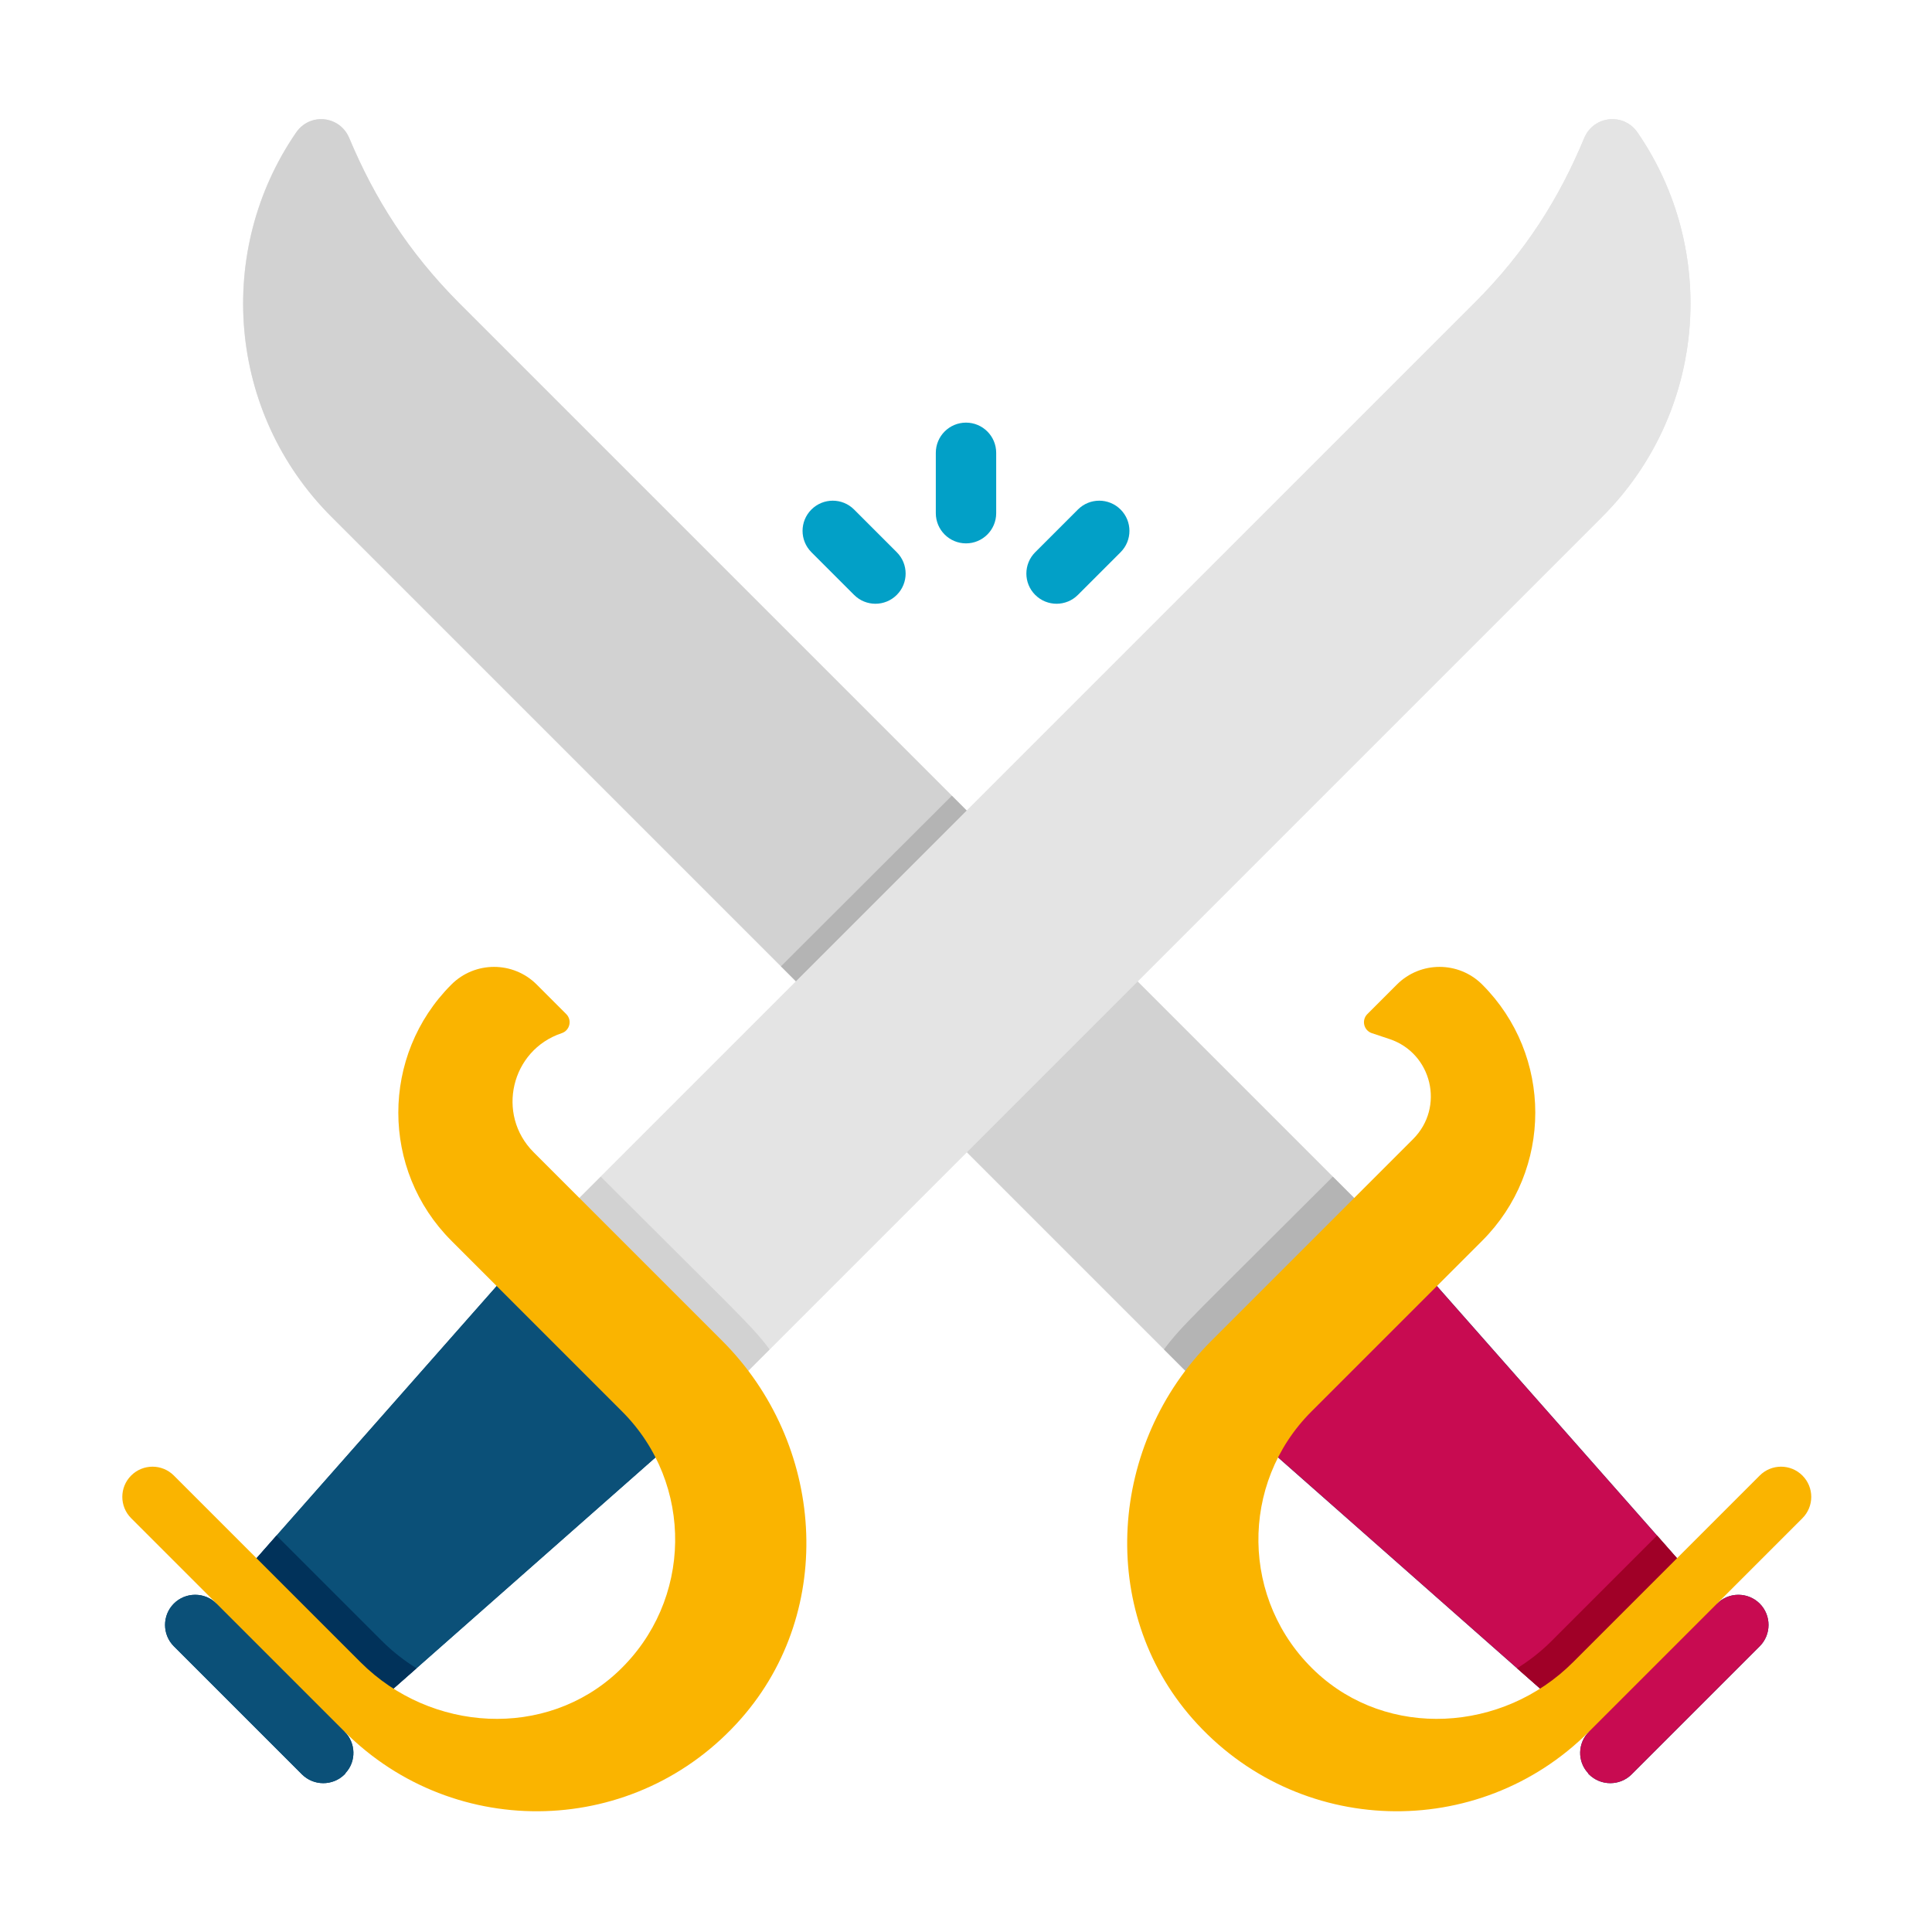
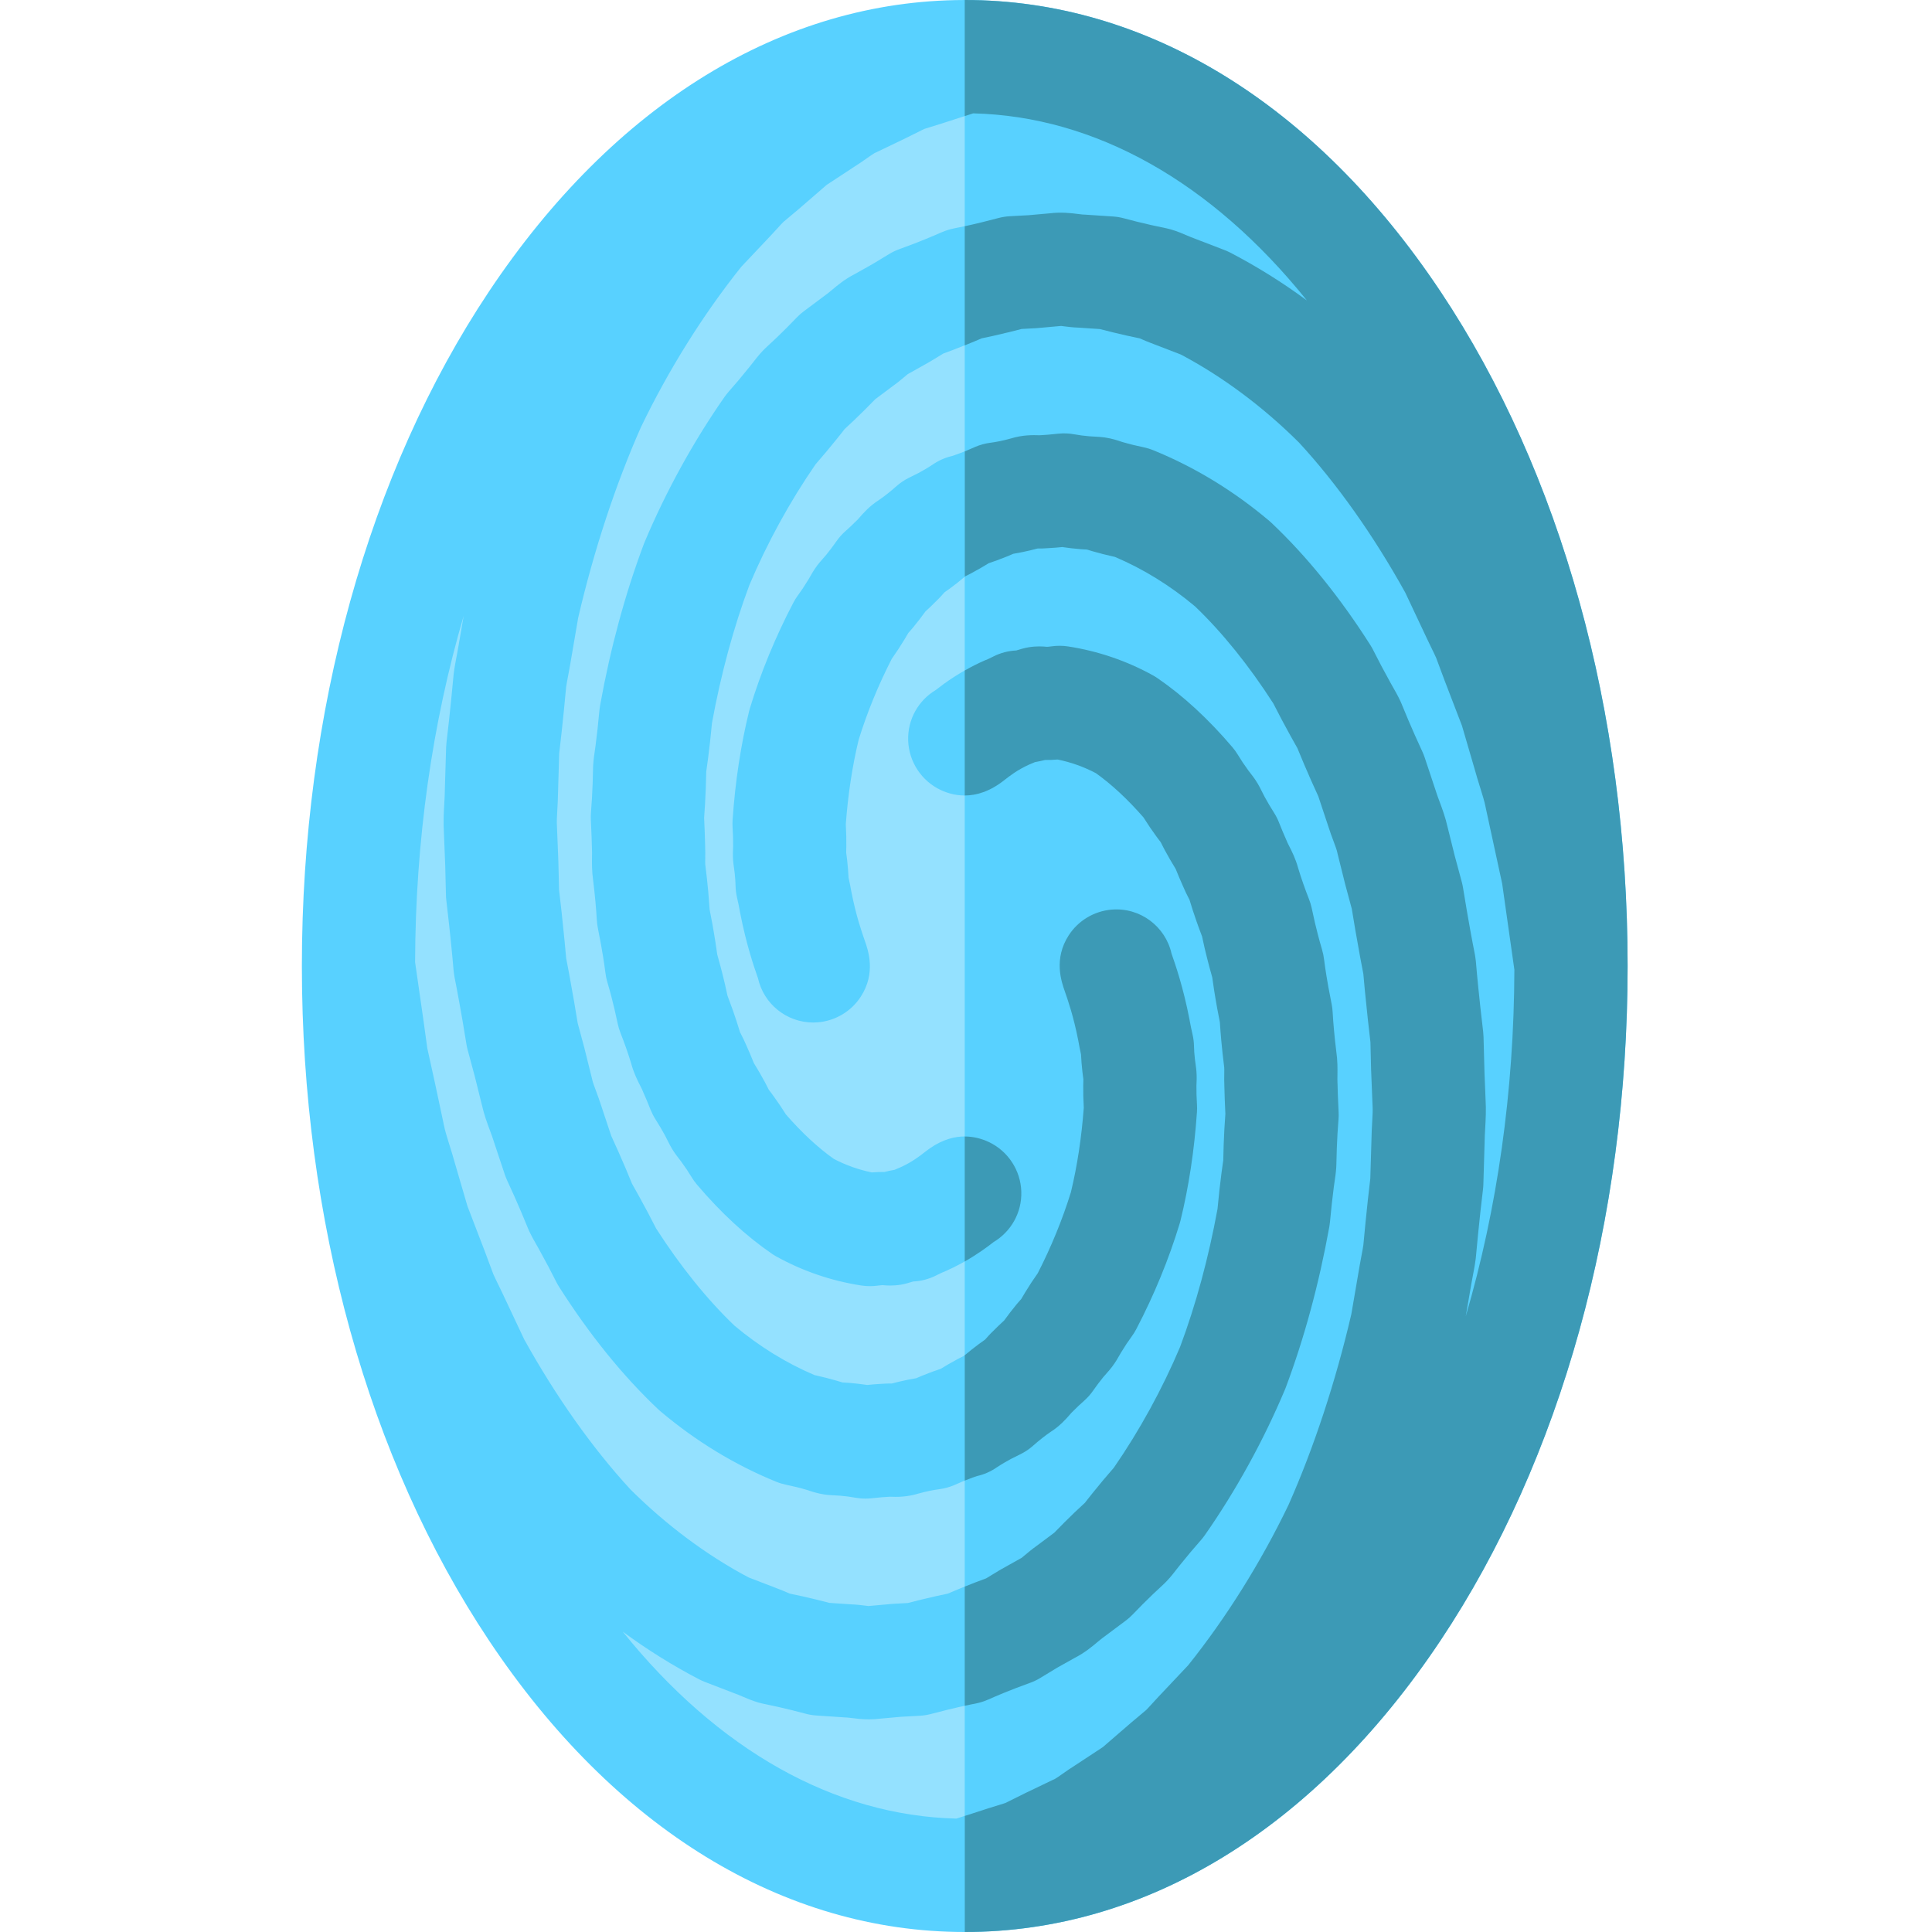
- <svg xmlns="http://www.w3.org/2000/svg" width="102.5" height="102.5" viewBox="0 0 64 64">
-   <g id="Icons">
-     <g>
-       <g>
-         <g>
-           <path d="m40.615 46.757 5.657-5.657-31.048-31.048-.001-.001c-1.71-1.71-2.819-3.481-3.649-5.476-.31-.746-1.309-.851-1.767-.185-2.681 3.895-2.291 9.268 1.174 12.733z" fill="#e4e4e4" />
-         </g>
-       </g>
-       <g>
-         <g>
-           <path d="m46.27 41.1-5.65 5.66-29.64-29.64c-3.46-3.46-3.85-8.83-1.17-12.73.46-.67 1.45-.56 1.76.19.84 1.99 1.95 3.76 3.65 5.47z" fill="#d2d2d2" />
-         </g>
-       </g>
-       <g>
-         <g>
-           <path d="m37.18 32.01-5.65 5.66-5.66-5.66 5.66-5.65z" fill="#b4b4b4" />
-         </g>
-       </g>
-       <g>
-         <g>
-           <path d="m46.937 41.85-.665-.75-2.121-2.121c-4.646 4.646-4.982 4.911-5.593 5.721l2.058 2.058.99.877c.276-.573.658-1.11 1.131-1.584z" fill="#b4b4b4" />
-         </g>
-       </g>
-       <g>
-         <g>
-           <path d="m46.937 41.85-.665-.75-5.657 5.657.99.877c1.809 1.596 11.031 9.73 11.031 9.73-.375.375-.389.983-.035 1.365.007.021.021.035.035.049.389.389 1.025.389 1.414 0l4.243-4.243c.389-.389.389-1.025 0-1.414s-1.025-.389-1.414 0c0 0-2.891-3.28-9.942-11.271z" fill="#0b5078" />
-         </g>
-       </g>
-       <g>
-         <g>
-           <path d="m52.601 58.729c.007.021.021.035.035.049.389.389 1.025.389 1.414 0l4.243-4.243c.389-.389.389-1.025 0-1.414s-1.025-.389-1.414 0l-10.607-12.021-5.657 5.657 12.021 10.607c-.375.375-.389.983-.035 1.365z" fill="#c80b51" />
-         </g>
-       </g>
-       <g>
-         <g>
-           <path d="m54.892 50.866-3.493 3.493c-.346.346-.735.651-1.146.905l1.633 1.435 4.327-4.327z" fill="#a00027" />
-         </g>
-       </g>
-       <g>
-         <g>
-           <path d="m45.444 34.225.586.195c1.41.47 1.833 2.26.782 3.312l-6.686 6.686c-3.39 3.39-3.791 8.907-.628 12.509 3.466 3.947 9.483 4.092 13.138.437l7.071-7.071c.391-.391.391-1.024 0-1.414-.391-.391-1.024-.391-1.414 0l-6.186 6.186c-2.323 2.323-6.139 2.559-8.531.306-2.475-2.331-2.519-6.227-.132-8.614l5.657-5.657c2.343-2.343 2.343-6.142 0-8.485-.781-.781-2.047-.781-2.828 0l-.977.977c-.202.201-.121.543.148.633z" fill="#fab400" />
-         </g>
-       </g>
-       <g>
-         <g>
-           <path d="m23.437 46.757-5.657-5.657 31.049-31.049.001-.001c1.71-1.71 2.819-3.481 3.649-5.476.31-.746 1.309-.851 1.767-.185 2.681 3.895 2.291 9.268-1.174 12.733z" fill="#e4e4e4" />
-         </g>
-       </g>
-       <g>
-         <g>
-           <path d="m52.478 4.575c.31-.746 1.309-.85 1.767-.185 2.68 3.895 2.288 9.271-1.174 12.733l-29.634 29.634-5.657-5.657 31.049-31.049c1.708-1.708 2.818-3.479 3.649-5.476z" fill="#e4e4e4" />
-         </g>
-       </g>
-       <g>
-         <g>
-           <path d="m17.115 41.85.665-.75 2.121-2.121c4.646 4.646 4.982 4.911 5.593 5.721l-2.058 2.058-.99.877c-.276-.573-.658-1.11-1.131-1.584z" fill="#d2d2d2" />
-         </g>
-       </g>
-       <g>
-         <g>
-           <path d="m17.115 41.85.665-.75 5.657 5.657-.99.877c-1.809 1.596-11.031 9.73-11.031 9.73.375.375.389.983.035 1.365-.007.021-.021.035-.035.049-.389.389-1.025.389-1.414 0l-4.243-4.243c-.389-.389-.389-1.025 0-1.414s1.025-.389 1.414 0c0 0 2.891-3.28 9.942-11.271z" fill="#0b5078" />
-         </g>
-       </g>
-       <g>
-         <g>
-           <path d="m11.451 58.729c-.007.021-.021.035-.035.049-.389.389-1.025.389-1.414 0l-4.243-4.243c-.389-.389-.389-1.025 0-1.414s1.025-.389 1.414 0l10.607-12.021 5.657 5.657-12.021 10.607c.375.375.389.983.035 1.365z" fill="#0b5078" />
-         </g>
-       </g>
-       <g>
-         <g>
-           <path d="m9.16 50.866 3.493 3.493c.346.346.735.651 1.146.905l-1.633 1.435-4.327-4.327z" fill="#01325a" />
-         </g>
-       </g>
-       <g>
-         <g>
-           <path d="m18.608 34.225c-1.68.56-2.183 2.692-.931 3.944l6.249 6.249c3.39 3.39 3.791 8.907.628 12.509-3.466 3.947-9.483 4.092-13.138.437l-7.071-7.071c-.391-.391-.391-1.024 0-1.414.391-.391 1.024-.391 1.414 0l6.186 6.186c2.323 2.323 6.139 2.559 8.531.306 2.475-2.331 2.519-6.227.132-8.614l-5.656-5.657c-2.343-2.343-2.343-6.142 0-8.485.781-.781 2.047-.781 2.828 0l.977.977c.201.201.12.543-.149.633z" fill="#fab400" />
-         </g>
-       </g>
-       <g>
-         <g>
-           <g>
-             <g>
-               <path d="m32 14c.552 0 1 .448 1 1v2c0 .552-.448 1-1 1-.552 0-1-.448-1-1v-2c0-.552.448-1 1-1z" fill="#02a0c7" />
-             </g>
-           </g>
-         </g>
-         <g>
-           <g>
-             <g>
-               <path d="m26.879 16.879c.391-.391 1.024-.391 1.414 0l1.414 1.414c.391.391.391 1.024 0 1.414-.391.391-1.024.391-1.414 0l-1.414-1.414c-.391-.391-.391-1.024 0-1.414z" fill="#02a0c7" />
-             </g>
-           </g>
-         </g>
-         <g>
-           <g>
-             <g>
-               <path d="m37.121 16.879c-.391-.391-1.024-.391-1.414 0l-1.414 1.414c-.391.391-.391 1.024 0 1.414.391.391 1.024.391 1.414 0l1.414-1.414c.391-.391.391-1.024 0-1.414z" fill="#02a0c7" />
-             </g>
-           </g>
-         </g>
-       </g>
-     </g>
+ <svg xmlns="http://www.w3.org/2000/svg" viewBox="-80 0 512 512" width="102.5" height="102.5">
+   <path d="m336.332 256c0-133.102-71.934-241-160.668-241-88.73 0-160.664 107.898-160.664 241s71.934 241 160.664 241c88.734 0 160.668-107.898 160.668-241zm0 0" fill="#94e1ff" />
+   <path d="m175.664 15v482c88.734 0 160.668-107.898 160.668-241s-71.934-241-160.668-241zm0 0" fill="#58d1ff" />
+   <path fill="#58d1ff" d="m301.754 77.266c-33.215-49.824-77.996-77.266-126.09-77.266-.023 0-.055.004-.078.004-.07 0-.141 0-.207 0-47.984.109-92.648 27.535-125.805 77.262-31.969 47.957-49.574 111.43-49.574 178.734 0 67.301 17.605 130.777 49.578 178.73 33.219 49.828 77.996 77.27 126.086 77.27h.004.004.004c48.09-.004 92.863-27.441 126.078-77.27 31.973-47.953 49.578-111.43 49.578-178.73 0-67.305-17.605-130.777-49.578-178.734zm-216.762 355.109c6.512 4.793 13.285 9.027 20.277 12.66.492.258 1.004.488 1.52.688l8.867 3.414c.047.02.098.039.145.055.328.125.641.27.961.406 1.066.461 2.531 1.094 4.281 1.605.355.102.715.191 1.074.27l4.145.887c2.402.543 4.828 1.145 7.207 1.785.957.258 1.938.422 2.926.484l7.457.5c.207.012.402.02.609.027.191.008.746.078 1.152.129 1.203.156 2.789.359 4.656.359.934 0 1.938-.051 3-.184l5.473-.492 4.984-.273c.965-.055 1.926-.199 2.863-.438l4.414-1.129c4.566-1.121 7.152-1.59 7.242-1.605.09-.016.176-.043.266-.059.266-.055.531-.117.797-.184.25-.062.5-.129.742-.203.242-.074.48-.152.719-.238.266-.098.531-.203.789-.312.121-.055.246-.09.367-.145.027-.016 2.703-1.234 7.141-2.957l4.086-1.523c.871-.328 1.711-.734 2.508-1.215 1.398-.848 2.898-1.758 4.504-2.734l4.723-2.641c2.598-1.328 4.562-2.984 6.023-4.215.391-.328.926-.777 1.129-.922.125-.086.246-.176.367-.266l5.914-4.418c.664-.496 1.281-1.043 1.855-1.641 1.801-1.887 3.602-3.688 5.348-5.367l2.961-2.762c.219-.207.43-.418.637-.633 1.133-1.191 2.027-2.352 2.75-3.285.246-.32.488-.645.742-.941.078-.094.156-.188.234-.285 1.73-2.164 3.547-4.324 5.395-6.418.379-.426.73-.875 1.059-1.34 8.223-11.77 15.555-25.086 21.195-38.5.074-.18.148-.359.219-.543 4.934-13.148 8.828-27.504 11.57-42.668.074-.43.137-.859.176-1.293.32-3.508.645-6.461.984-9.02.016-.109.027-.215.039-.32.051-.438.117-.859.18-1.277.156-1.039.352-2.332.453-3.832.016-.207.027-.414.031-.621l.121-4.469c.094-2.594.242-5.145.441-7.582.051-.621.062-1.25.035-1.875l-.07-1.551c-.094-2.117-.184-4.121-.215-5.906-.004-.191-.008-.383-.02-.574-.027-.473-.016-1.102-.008-1.828.023-1.629.059-3.836-.305-6.348-.238-1.895-.441-3.781-.609-5.617-.148-1.621-.27-3.246-.359-4.828-.039-.66-.121-1.32-.246-1.973l-.211-1.102c-.23-1.223-.453-2.367-.656-3.43-.816-4.539-1.117-7.105-1.141-7.285-.02-.191-.062-.371-.09-.555-.039-.289-.078-.574-.137-.863-.051-.25-.121-.492-.188-.734-.055-.215-.094-.43-.16-.641-.008-.027-.82-2.688-1.855-7.031l-.891-4.023c-.172-.766-.398-1.516-.688-2.25-.516-1.312-1.023-2.668-1.504-4.031-.512-1.461-.957-2.824-1.359-4.164-.691-2.535-1.715-4.531-2.402-5.875-.141-.281-.293-.559-.402-.809-.098-.242-.203-.484-.309-.723-.676-1.465-1.359-3.172-2.023-4.82-.344-.859-.766-1.688-1.266-2.469-.895-1.406-1.734-2.828-2.492-4.227l-1.328-2.59c-.152-.297-.312-.586-.48-.871-.801-1.34-1.613-2.371-2.148-3.055-.094-.117-.188-.234-.227-.289-.09-.125-.176-.246-.266-.367-.926-1.258-1.797-2.562-2.664-3.992-.414-.684-.883-1.34-1.402-1.949-6.371-7.496-13.062-13.668-19.887-18.336-.395-.27-.801-.52-1.219-.75-6.98-3.855-14.535-6.43-22.449-7.648-1.445-.223-2.914-.234-4.363-.031-.855.117-1.234.137-1.324.121-.938-.094-2.672-.223-4.785.129-.594.098-1.184.23-1.758.398l-1.492.438c-.012.004-.023.008-.035.008-2.09.098-4.137.633-6.012 1.57l-.109.055c-.477.238-1.125.562-1.387.676-.266.098-.531.207-.789.316-6.324 2.762-10.797 6.121-13.008 7.852-4.543 2.703-7.52 7.73-7.332 13.395.184 5.652 3.555 10.758 8.684 13.145 3.855 1.793 9.891 2.801 16.734-2.598 1.32-1.039 3.5-2.754 6.629-4.168.535-.207 1.051-.43 1.543-.652.859-.145 1.734-.328 2.629-.555.012-.004.023-.008.035-.012 1.066.023 2.184-.023 3.352-.121 3.543.723 6.938 1.93 10.117 3.609 4.141 2.926 8.484 6.961 12.645 11.746 1.094 1.746 2.234 3.43 3.406 5.023.363.516.746 1.012 1.137 1.508l.926 1.812c.055.105.109.211.168.316.895 1.652 1.859 3.324 2.883 4.98.594 1.465 1.242 3.039 1.957 4.613.5 1.203 1.02 2.215 1.41 2.977.102.199.203.395.301.594.559 1.871 1.168 3.75 1.867 5.738.465 1.324.953 2.648 1.449 3.941l.672 3.023c.016.074.031.148.051.223.84 3.531 1.562 6.164 1.992 7.66.203 1.531.594 4.246 1.277 8.039.016.066.027.137.039.203l.691 3.602c.102 1.602.227 3.223.375 4.828.203 2.219.449 4.508.738 6.801.02.141.027.215.051.352.027.266.016 1.066.008 1.648-.016 1-.035 2.223.031 3.617.043 2.117.137 4.238.238 6.477l.023.602c-.199 2.609-.348 5.309-.449 8.039 0 .051 0 .102-.004.152l-.109 4.105c-.035.309-.102.766-.172 1.215-.109.742-.219 1.488-.309 2.254-.363 2.758-.707 5.848-1.043 9.414-2.395 13.055-5.73 25.352-9.918 36.566-4.711 11.145-10.77 22.188-17.555 32.004-1.934 2.207-3.832 4.473-5.652 6.746-.469.562-.934 1.156-1.395 1.754-.203.262-.461.594-.621.801l-2.539 2.371c-.047.043-.094.086-.141.129-1.789 1.719-3.617 3.539-5.449 5.43l-4.77 3.562c-1.191.852-2.199 1.699-3.016 2.387-.27.227-.617.52-.848.703-.062.035-.121.066-.184.102l-5.285 2.957c-.156.086-.312.18-.469.273-1.219.738-2.379 1.445-3.48 2.113l-2.84 1.059c-.059.023-.117.047-.176.066-3.168 1.23-5.621 2.262-7.148 2.922-1.57.316-4.059.852-7.383 1.668-.035.008-.066.016-.102.023l-3.082.789-3.77.207c-.16.012-.32.023-.48.035l-6.105.547c-.039.004-.078.008-.117.008-.23-.023-.457-.059-.691-.09-.984-.125-2.305-.293-3.836-.352l-5.777-.387c-2.34-.613-4.703-1.188-7.051-1.719-.062-.016-.129-.027-.191-.043l-3.305-.703c-.199-.086-.402-.176-.605-.266-.754-.324-1.516-.648-2.289-.941l-7.996-3.082c-11.02-5.824-21.828-13.879-31.32-23.332-10.02-10.867-19.742-24.602-28.148-39.758l-5.629-11.949c-.406-.879-.832-1.746-1.258-2.609-.488-.996-.953-1.941-1.305-2.758l-2.27-6.074c-.016-.047-.031-.09-.051-.137-1.547-4.031-3.055-7.957-4.516-11.762l-3.355-11.48c-.461-1.684-.941-3.219-1.406-4.707-.637-2.027-1.234-3.941-1.523-5.477-.02-.109-.043-.227-.066-.34l-2.285-10.727c-.008-.035-.016-.07-.023-.105l-1.98-8.988c-.391-2.816-.75-5.422-1.086-7.848-1.098-7.645-1.848-12.844-2.156-15 .09-32.184 4.52-63.289 12.875-91.781l-1.438 8.379c-.117.703-.25 1.395-.383 2.078-.273 1.418-.582 3.023-.809 4.793-.02.16-.039.316-.055.48l-.602 6.285c-.395 3.953-.82 7.84-1.27 11.562-.051.445-.086.891-.098 1.336l-.336 11.215c0 .094-.004.188-.004.281-.012 1.035-.074 2.148-.145 3.328-.129 2.281-.277 4.859-.098 7.715l.352 8.82.188 7.727c.008.449.039.898.094 1.348.277 2.434.531 4.664.754 6.625.832 7.629 1.168 11.93 1.172 11.969.008.051.016.098.02.145.023.258.062.516.098.773.035.246.066.488.113.727.012.074.016.145.031.219.008.043.895 4.406 2.125 11.555l1.035 6.23c.082.492.188.977.316 1.457l1.863 6.918 1.879 7.543c.594 2.68 1.465 5.016 2.172 6.906.34.906.66 1.766.879 2.477.031.102.066.199.094.297l2.941 8.836c.176.535.387 1.062.621 1.578 1.371 2.957 2.586 5.68 3.707 8.316l1.863 4.492c.09.215.184.43.281.641.684 1.453 1.398 2.695 1.973 3.691.238.414.477.824.699 1.246.055.098.105.199.16.297 1.465 2.641 2.938 5.418 4.367 8.262.223.445.473.883.738 1.305 8.035 12.633 16.836 23.516 26.164 32.344.203.195.41.383.625.562 9.414 7.953 19.758 14.254 30.746 18.723.844.344 1.715.605 2.605.793 2.043.422 3.73.836 5.148 1.262.156.047.309.09.465.133l.262.086c.895.305 2.391.812 4.273 1.102.477.074.957.125 1.434.152l2.812.172c1.359.113 2.672.285 3.898.516.902.164 1.812.25 2.73.25.488 0 .977-.023 1.465-.074l1.074-.105c1.238-.125 2.414-.246 3.27-.277.234-.008.473-.023.707-.043l.156.004c1.512.055 4.25.141 7.523-.879 1.004-.277 1.973-.512 2.898-.699.844-.176 1.668-.312 2.441-.414 1.41-.18 2.785-.559 4.09-1.125l2.867-1.242c1.488-.602 2.523-.949 3.074-1.121 1.844-.414 3.637-1.184 5.281-2.332.016-.012 1.43-.973 3.754-2.223l2.57-1.285c1.164-.582 2.246-1.312 3.223-2.176.82-.723 1.629-1.402 2.422-2.027.742-.59 1.48-1.133 2.184-1.613 2.543-1.605 4.23-3.547 5.273-4.746.105-.121.211-.246.32-.367.195-.184.387-.371.574-.562.785-.816 1.691-1.645 2.887-2.719.848-.762 1.605-1.617 2.258-2.555.914-1.309 1.82-2.512 2.688-3.578.566-.652 1.145-1.312 1.723-1.984.238-.277.469-.562.688-.855.906-1.215 1.543-2.34 2.008-3.16.09-.156.176-.312.23-.41.09-.133.172-.27.258-.41.848-1.41 1.711-2.707 2.641-3.965.457-.621.863-1.273 1.223-1.961 4.758-9.102 8.629-18.516 11.504-27.977.078-.262.152-.523.219-.789 2.199-8.988 3.672-18.672 4.363-28.777.043-.645.047-1.293.004-1.938-.117-1.953-.164-3.52-.145-4.789.004-.125.004-.246.004-.367l.012-.285c.035-.715.098-1.914-.012-3.352-.02-.285-.047-.57-.086-.855l-.34-2.59c-.129-1.203-.207-2.293-.223-3.238-.016-1.02-.137-2.047-.359-3.043-.312-1.387-.605-2.695-.754-3.629-.027-.148-.051-.297-.082-.445-1.672-8.645-3.742-14.555-4.734-17.395-.004-.008-.008-.02-.012-.027-1.602-7.238-8.352-12.352-15.941-11.688-4.613.402-8.805 2.922-11.316 6.812-4.043 6.254-1.941 12.254-1.047 14.816.812 2.312 2.312 6.602 3.562 12.992.211 1.246.473 2.496.742 3.727.062 1.461.188 2.98.371 4.598.008.102.02.199.035.297l.227 1.727c-.027.531-.043 1.066-.043 1.625-.023 1.77.02 3.676.141 5.918-.586 7.906-1.73 15.422-3.406 22.363-2.195 7.129-5.219 14.52-8.781 21.473-1.176 1.648-2.309 3.371-3.379 5.145-.332.527-.656 1.086-.977 1.652-.004.008-.008.016-.012.02-.355.41-.707.816-1.059 1.219-.102.113-.195.227-.293.344-1.062 1.293-2.137 2.688-3.203 4.164-.898.816-1.879 1.742-2.879 2.762-.898.852-1.605 1.656-2.148 2.281-1.176.816-2.355 1.695-3.523 2.617-.695.551-1.402 1.129-2.113 1.73l-1.066.531c-.125.062-.25.125-.375.191-1.93 1.031-3.504 1.961-4.668 2.684-1.27.418-2.91 1-4.922 1.816-.117.047-.23.094-.344.145l-1.227.531c-.805.133-1.609.285-2.418.449-1.328.273-2.699.594-4.09.965-.746-.012-1.719-.012-2.836.086-1.258.062-2.473.172-3.652.289-1.57-.234-3.184-.422-4.82-.555-.109-.008-.223-.02-.336-.023l-1.398-.086c-.406-.133-.895-.285-1.449-.434-1.809-.535-3.777-1.035-5.977-1.52-7.504-3.191-14.625-7.586-21.191-13.086-7.18-6.852-14.344-15.738-20.77-25.75-1.48-2.918-2.996-5.781-4.516-8.52-.371-.699-.762-1.383-1.156-2.066-.266-.465-.543-.941-.719-1.281l-1.715-4.137c-.02-.043-.035-.086-.055-.125-1.152-2.711-2.383-5.488-3.754-8.465l-2.633-7.922c-.461-1.465-.949-2.773-1.383-3.934-.422-1.129-.855-2.297-.984-2.898-.039-.18-.078-.359-.125-.539l-1.969-7.906c-.023-.086-.043-.172-.066-.258l-1.711-6.359-.934-5.598c-1.004-5.84-1.785-9.906-2.129-11.637-.145-1.719-.516-5.84-1.191-12.062-.211-1.844-.441-3.863-.691-6.055l-.176-7.195c0-.07-.004-.141-.004-.215l-.363-9.121c-.008-.145-.016-.289-.023-.434-.074-1.066.008-2.512.105-4.184.078-1.359.164-2.895.188-4.57l.309-10.41c.441-3.711.863-7.566 1.262-11.547l.578-6.059c.109-.797.285-1.707.484-2.75.176-.91.352-1.824.5-2.719l2.203-12.867c4.16-17.895 9.914-35.363 16.648-50.559 7.324-15.215 16.508-29.887 26.59-42.492l7.871-8.336c.602-.633 1.199-1.289 1.793-1.945.523-.578 1.062-1.176 1.457-1.566 1.297-1.09 2.582-2.172 3.852-3.234.055-.047.113-.098.172-.145l7.48-6.469 7.129-4.684c1.301-.809 2.445-1.613 3.461-2.328.719-.504 1.691-1.188 2.105-1.418.176-.074.352-.156.523-.238l7.145-3.43c.055-.023.109-.051.164-.078l5.328-2.645 4.41-1.371c.062-.02.121-.035.18-.059l8.367-2.703c32.312.766 63.184 18.168 88.438 49.578-6.512-4.793-13.285-9.023-20.277-12.66-.496-.258-1.008-.488-1.531-.688l-8.863-3.41c-.031-.016-.066-.027-.102-.039-.328-.125-.648-.27-.965-.406-1.082-.469-2.559-1.109-4.328-1.625-.344-.098-.691-.188-1.039-.262-1.406-.301-2.797-.602-4.172-.891-2.523-.57-4.938-1.168-7.176-1.777-.961-.262-1.945-.426-2.938-.492l-7.496-.496c-.191-.012-.375-.023-.57-.027-.191-.008-.746-.078-1.152-.133-1.809-.23-4.488-.574-7.672-.172l-5.461.488c-1.777.098-3.449.188-4.992.273-.969.055-1.926.199-2.863.438l-4.422 1.133c-4.566 1.121-7.156 1.59-7.246 1.602-.117.023-.23.059-.348.082-.277.055-.551.117-.828.188-.223.059-.445.121-.664.191-.25.074-.5.16-.746.25-.238.086-.469.18-.699.277-.125.055-.258.094-.383.152-.023.012-2.699 1.23-7.137 2.949l-4.07 1.52c-.891.332-1.746.746-2.559 1.238l-3.68 2.234-1.996 1.152c-1.121.633-2.293 1.289-3.508 1.965-2.598 1.328-4.562 2.98-6.027 4.211-.387.328-.918.773-1.121.918-.133.094-.27.188-.398.289l-5.891 4.406c-.664.492-1.285 1.043-1.859 1.641-1.824 1.906-3.625 3.711-5.348 5.359l-2.961 2.766c-.223.207-.438.422-.648.645-1.125 1.188-2.02 2.344-2.738 3.277-.25.32-.492.641-.746.941-.078.098-.16.191-.238.289-1.711 2.145-3.527 4.305-5.395 6.414-.375.43-.727.875-1.055 1.34-8.23 11.777-15.562 25.094-21.199 38.504-.074.18-.145.359-.215.543-4.934 13.145-8.828 27.5-11.57 42.668-.078.43-.137.863-.18 1.301-.312 3.441-.637 6.391-.984 9.023-.016.102-.023.203-.035.309-.051.434-.117.859-.18 1.277-.156 1.039-.352 2.332-.453 3.832-.016.195-.023.395-.031.594-.039 1.383-.074 2.746-.109 4.094l-.012.406c-.094 2.594-.246 5.145-.441 7.586-.051.617-.062 1.238-.035 1.855l.074 1.723c.094 2.055.18 4 .207 5.727.004.203.012.406.023.609.023.473.016 1.102.004 1.828-.023 1.621-.055 3.82.309 6.324.234 1.883.438 3.773.605 5.613.148 1.629.273 3.266.367 4.863.039.656.117 1.305.242 1.945l.863 4.516c.848 4.703 1.145 7.297 1.145 7.32.027.25.078.496.117.742.035.203.059.41.098.613.094.461.211.914.344 1.359.008.02.008.043.016.066.012.027.82 2.68 1.855 7.023l.895 4.043c.168.75.395 1.488.676 2.207.555 1.418 1.051 2.746 1.512 4.059.508 1.445.957 2.809 1.363 4.168.691 2.535 1.715 4.531 2.402 5.879.145.281.297.559.406.812.094.238.195.477.305.711.664 1.449 1.324 3.086 2.02 4.82.344.852.762 1.668 1.25 2.441.941 1.48 1.762 2.875 2.512 4.25l1.32 2.582c.16.312.328.617.508.914.785 1.305 1.578 2.316 2.102 2.984.094.117.188.234.227.285.098.145.199.285.305.426.922 1.246 1.781 2.539 2.637 3.953.418.695.895 1.355 1.422 1.977 6.375 7.5 13.066 13.668 19.887 18.332.391.27.801.52 1.219.75 6.984 3.855 14.539 6.43 22.453 7.648.758.113 1.52.172 2.285.172.684 0 1.371-.047 2.055-.141.836-.113 1.23-.125 1.336-.125.934.098 2.672.223 4.785-.125.598-.098 1.184-.23 1.766-.402l1.484-.438c.012-.004.02-.004.027-.004 2.09-.098 4.137-.629 6.008-1.566l.254-.125c.441-.219 1.039-.52 1.281-.625.258-.094.512-.195.762-.309 6.328-2.758 10.805-6.121 13.012-7.848 4.535-2.699 7.508-7.715 7.332-13.363-.176-5.66-3.539-10.777-8.672-13.168-3.855-1.797-9.895-2.809-16.746 2.59-1.316 1.035-3.496 2.758-6.633 4.164-.539.211-1.051.434-1.543.656-.852.145-1.719.328-2.609.551-.016.004-.031.012-.051.016-1.066-.016-2.176.023-3.348.121-3.539-.719-6.938-1.93-10.121-3.609-4.133-2.922-8.477-6.953-12.641-11.738-1.086-1.738-2.223-3.422-3.398-5.016-.438-.625-.844-1.141-1.148-1.531l-.93-1.82c-.051-.098-.105-.195-.156-.297-.895-1.648-1.844-3.289-2.887-4.98-.609-1.508-1.246-3.051-1.961-4.625-.5-1.191-1.016-2.203-1.402-2.961-.102-.199-.207-.398-.305-.598-.562-1.891-1.176-3.766-1.871-5.746-.457-1.297-.934-2.594-1.449-3.938l-.668-3.016c-.016-.074-.031-.148-.051-.223-.84-3.539-1.562-6.176-1.996-7.672-.203-1.531-.594-4.246-1.281-8.043-.012-.059-.02-.121-.031-.184l-.695-3.629c-.105-1.594-.23-3.211-.375-4.824-.207-2.234-.453-4.523-.742-6.797-.016-.137-.027-.207-.047-.344-.027-.262-.016-1.059-.004-1.637.012-1.004.031-2.23-.035-3.629-.039-2.07-.133-4.133-.227-6.316l-.035-.766c.199-2.609.348-5.309.449-8.035 0-.051.004-.105.004-.156l.109-4.102c.035-.309.105-.77.172-1.219.113-.742.223-1.492.312-2.266.371-2.816.711-5.898 1.039-9.406 2.395-13.055 5.734-25.352 9.922-36.562 4.703-11.141 10.762-22.184 17.551-32.004 1.949-2.223 3.852-4.492 5.656-6.75.473-.562.934-1.16 1.398-1.754.199-.262.457-.594.621-.801l2.539-2.371c.039-.039.078-.074.113-.109 1.781-1.703 3.621-3.531 5.477-5.445l4.762-3.562c1.195-.852 2.203-1.703 3.023-2.391.27-.227.609-.516.84-.699.059-.031.117-.062.176-.094 1.348-.75 2.645-1.48 3.883-2.176l1.418-.793c.148-.086.297-.172.445-.262l3.5-2.125 2.824-1.051c.062-.023.121-.047.184-.07 3.172-1.227 5.621-2.258 7.148-2.918 1.57-.316 4.062-.852 7.387-1.672.047-.012.094-.023.141-.035l3.043-.777c1.184-.062 2.434-.133 3.738-.203.184-.008.363-.02.543-.039l6.074-.543c.039-.004.078-.008.117-.012.23.023.457.059.691.09.984.125 2.309.297 3.84.355l5.762.383c2.25.59 4.617 1.164 7.051 1.715.066.016.133.031.199.047 1.094.23 2.195.465 3.309.703.207.09.414.184.625.273.742.32 1.492.641 2.258.93l8.012 3.082c11.02 5.828 21.82 13.879 31.312 23.336 10.023 10.863 19.746 24.598 28.152 39.758l5.652 11.992c.402.871.824 1.734 1.246 2.594.484.984.945 1.922 1.297 2.734l2.266 6.078c.02.047.035.094.055.137 1.547 4.023 3.051 7.945 4.512 11.746l3.355 11.484c.461 1.695.945 3.246 1.414 4.742.633 2.016 1.227 3.918 1.512 5.434.023.121.047.238.07.355l4.297 19.82 3.234 22.82c-.09 32.195-4.516 63.309-12.875 91.812l1.441-8.402c.117-.707.254-1.398.387-2.09.27-1.406.578-3.004.805-4.766.02-.16.035-.32.051-.477l.602-6.301c.383-3.859.812-7.746 1.27-11.543.055-.449.086-.898.102-1.352l.332-11.211c.004-.09.004-.184.004-.277.012-1.035.078-2.152.145-3.336.129-2.277.277-4.852.102-7.699l-.277-6.867-.262-9.695c-.012-.445-.043-.895-.094-1.336l-.758-6.625c-.832-7.633-1.168-11.934-1.172-11.977-.004-.047-.012-.094-.016-.141-.027-.293-.07-.582-.113-.875-.031-.219-.059-.441-.102-.66-.012-.062-.016-.125-.027-.188-.012-.043-.898-4.402-2.125-11.547l-1.035-6.23c-.082-.492-.188-.98-.316-1.465l-1.867-6.918-1.875-7.539c-.594-2.676-1.465-5.008-2.168-6.895-.34-.906-.66-1.766-.883-2.48-.031-.102-.062-.203-.098-.305l-2.941-8.848c-.18-.535-.387-1.062-.625-1.574-1.344-2.898-2.555-5.617-3.699-8.316l-1.867-4.492c-.086-.203-.172-.402-.266-.602-.691-1.473-1.41-2.727-1.988-3.734-.234-.406-.473-.812-.691-1.23-.055-.102-.109-.203-.164-.305-1.449-2.602-2.918-5.383-4.367-8.262-.223-.445-.473-.879-.738-1.301-8.035-12.637-16.84-23.523-26.164-32.344-.203-.195-.414-.383-.629-.566-9.414-7.953-19.758-14.254-30.742-18.719-.844-.344-1.723-.613-2.617-.797-2.016-.414-3.703-.828-5.168-1.266-.137-.039-.27-.078-.402-.113l-.27-.09c-.906-.309-2.434-.824-4.355-1.117-.43-.062-.859-.109-1.293-.137l-2.887-.176c-1.355-.117-2.672-.293-3.926-.52-1.387-.258-2.801-.312-4.207-.176l-.828.086c-1.312.133-2.555.262-3.465.297-.242.008-.488.02-.73.043l-.148-.004c-1.512-.047-4.254-.141-7.527.883-1.023.277-1.988.516-2.879.695-.871.18-1.691.316-2.434.41-1.406.176-2.781.555-4.082 1.117l-2.891 1.25c-1.645.66-2.742 1.02-3.246 1.176-1.781.422-3.52 1.168-5.117 2.277-.012.012-1.43.977-3.754 2.23l-2.562 1.277c-1.168.582-2.25 1.312-3.23 2.176-.848.746-1.637 1.41-2.406 2.02-.754.598-1.5 1.148-2.223 1.645-2.531 1.602-4.215 3.539-5.254 4.734-.109.125-.219.254-.328.375-.184.172-.363.348-.539.527-.848.883-1.902 1.832-2.918 2.75-.844.758-1.598 1.609-2.246 2.539-.922 1.316-1.832 2.527-2.703 3.598l-1.703 1.961c-.25.285-.484.582-.711.883-.895 1.207-1.531 2.328-1.992 3.145-.094.164-.184.328-.254.441-.078.121-.152.246-.23.371-.836 1.395-1.73 2.734-2.652 3.988-.453.613-.855 1.262-1.207 1.938-4.762 9.094-8.633 18.512-11.512 27.984-.078.262-.152.523-.215.789-2.207 9.004-3.676 18.688-4.367 28.781-.043.645-.043 1.289-.004 1.934.117 1.953.164 3.516.141 4.781v.383l-.012.281c-.035.711-.094 1.898.008 3.332.02.289.051.578.086.867l.344 2.605c.129 1.176.203 2.262.219 3.227.02 1.023.16 2.137.383 3.133.301 1.352.59 2.625.73 3.52.027.156.055.312.082.465 1.68 8.641 3.746 14.547 4.738 17.391.004.008.008.02.012.027 1.504 6.809 7.578 11.746 14.629 11.746.402 0 .809-.02 1.219-.051 4.637-.371 8.852-2.887 11.387-6.781 4.078-6.266 1.973-12.285 1.07-14.855-.809-2.316-2.312-6.602-3.562-12.984-.207-1.242-.465-2.48-.742-3.73-.066-1.48-.191-3.023-.371-4.613-.008-.078-.02-.16-.027-.238l-.23-1.762c.02-.422.043-.984.039-1.637.027-1.77-.016-3.676-.137-5.914.582-7.891 1.727-15.406 3.406-22.363 2.195-7.137 5.223-14.531 8.785-21.473 1.176-1.652 2.309-3.379 3.379-5.148.32-.52.645-1.07.957-1.621.008-.016.016-.027.02-.039l1.074-1.234c.094-.109.188-.219.277-.332 1.082-1.312 2.141-2.688 3.215-4.168.895-.82 1.879-1.742 2.863-2.75.906-.855 1.617-1.664 2.164-2.297 1.168-.812 2.352-1.688 3.527-2.617.699-.555 1.398-1.125 2.102-1.723l1.074-.535c.125-.062.25-.129.375-.191 1.926-1.031 3.504-1.965 4.672-2.688 1.262-.414 2.898-.996 4.906-1.812.094-.035.188-.074.277-.113l1.293-.559c.789-.133 1.598-.281 2.41-.449 1.316-.27 2.695-.594 4.109-.969.742.016 1.707.016 2.824-.086 1.258-.062 2.477-.168 3.664-.285 1.574.234 3.18.422 4.797.555.105.008.215.016.324.023l1.43.086c.406.133.898.289 1.453.438 1.832.539 3.797 1.035 5.973 1.516 7.5 3.188 14.621 7.586 21.188 13.086 7.18 6.852 14.348 15.734 20.77 25.75 1.496 2.949 3.016 5.809 4.516 8.516.371.691.758 1.375 1.148 2.055.27.469.547.953.723 1.285l1.727 4.16c.016.035.031.07.043.102 1.18 2.77 2.41 5.551 3.758 8.477l2.633 7.914c.461 1.477.953 2.789 1.391 3.957.418 1.121.852 2.285.977 2.879.039.18.078.355.121.531l1.973 7.914c.023.09.047.18.07.27l1.711 6.355.93 5.594c1.004 5.84 1.789 9.902 2.129 11.633.145 1.723.516 5.848 1.195 12.078l.688 6.039.172 7.188c.004.074.004.148.008.227l.367 9.129c.004.141.012.277.02.414.074 1.074-.012 2.523-.105 4.199-.078 1.359-.164 2.895-.188 4.562l-.309 10.41c-.453 3.789-.875 7.648-1.258 11.535l-.582 6.074c-.109.789-.281 1.691-.48 2.719-.18.926-.355 1.855-.504 2.746l-2.203 12.863c-4.156 17.898-9.914 35.367-16.652 50.566-7.312 15.199-16.496 29.875-26.586 42.488l-7.867 8.336c-.605.633-1.199 1.289-1.793 1.945-.523.578-1.062 1.176-1.457 1.566l-3.859 3.246c-.055.043-.105.086-.156.129l-7.492 6.473-7.125 4.691c-1.301.805-2.445 1.609-3.465 2.324-.715.504-1.688 1.188-2.102 1.418-.176.074-.348.152-.52.234-2.516 1.207-4.902 2.355-7.141 3.426-.062.027-.121.059-.184.09l-5.316 2.637-4.43 1.379c-.055.016-.105.031-.16.051l-8.371 2.707c-32.324-.766-63.195-18.164-88.449-49.578zm0 0" />
+   <g fill="#3c9ab6">
+     <path d="m301.754 77.266c-33.215-49.824-77.996-77.266-126.09-77.266v30.766l2.234-.723c32.312.766 63.188 18.168 88.441 49.578-6.512-4.793-13.285-9.023-20.277-12.66-.5-.258-1.012-.488-1.531-.688l-8.863-3.41c-.035-.016-.066-.027-.102-.039-.328-.125-.648-.27-.969-.406-1.078-.469-2.559-1.109-4.328-1.625-.344-.098-.688-.188-1.035-.262-1.41-.301-2.801-.602-4.176-.891-2.52-.57-4.934-1.168-7.176-1.777-.957-.262-1.941-.426-2.934-.492l-7.496-.496c-.195-.012-.379-.023-.57-.027-.191-.008-.75-.078-1.156-.133-1.809-.23-4.488-.574-7.668-.172l-5.465.488c-1.777.098-3.445.188-4.992.273-.965.055-1.922.199-2.859.438l-4.426 1.133c-1.91.469-3.473.82-4.652 1.078v31.578c1.902-.766 3.43-1.41 4.496-1.871 1.57-.316 4.062-.852 7.387-1.672.047-.012.094-.02.141-.035l3.043-.773c1.184-.066 2.434-.133 3.738-.203.184-.012.363-.023.543-.039l6.074-.547c.039-.004.078-.008.117-.012.23.023.457.059.691.09.984.129 2.309.297 3.84.355l5.762.383c2.25.59 4.617 1.168 7.051 1.719.066.016.133.027.199.043 1.094.23 2.195.465 3.309.707.207.086.414.18.625.27.742.32 1.492.641 2.258.93l8.012 3.086c11.02 5.824 21.82 13.879 31.312 23.332 10.023 10.863 19.746 24.598 28.152 39.758l5.652 11.992c.402.875.824 1.734 1.246 2.594.484.984.945 1.922 1.297 2.734l2.266 6.078c.02.047.035.094.055.141 1.547 4.023 3.051 7.941 4.512 11.746l3.355 11.484c.461 1.695.945 3.242 1.414 4.742.633 2.012 1.227 3.914 1.512 5.434.023.117.047.234.07.352l4.297 19.824 3.234 22.816c-.09 32.195-4.516 63.312-12.875 91.812l1.441-8.398c.117-.711.254-1.402.387-2.09.27-1.41.578-3.008.805-4.77.02-.16.035-.316.051-.477l.602-6.301c.383-3.859.812-7.742 1.27-11.539.055-.449.086-.902.102-1.355l.332-11.207c.004-.094.004-.188.004-.281.012-1.035.078-2.152.145-3.332.129-2.281.277-4.855.102-7.703l-.277-6.863-.262-9.699c-.012-.445-.043-.891-.094-1.336l-.758-6.625c-.832-7.633-1.168-11.934-1.172-11.977-.004-.047-.012-.094-.016-.141-.027-.289-.07-.578-.113-.871-.031-.223-.059-.445-.102-.664-.012-.062-.016-.125-.027-.188-.012-.043-.898-4.402-2.125-11.547l-1.035-6.227c-.082-.496-.188-.984-.316-1.469l-1.867-6.918-1.875-7.535c-.594-2.676-1.465-5.008-2.168-6.898-.34-.906-.66-1.766-.883-2.48-.031-.102-.062-.203-.098-.305l-2.941-8.844c-.18-.539-.387-1.066-.625-1.578-1.344-2.898-2.555-5.617-3.699-8.312l-1.867-4.492c-.086-.203-.172-.406-.266-.605-.691-1.473-1.41-2.727-1.988-3.734-.234-.406-.473-.812-.691-1.23-.055-.102-.109-.203-.164-.305-1.449-2.602-2.918-5.379-4.367-8.262-.227-.445-.473-.879-.738-1.301-8.035-12.637-16.84-23.52-26.164-32.344-.203-.195-.414-.383-.629-.566-9.414-7.953-19.758-14.25-30.742-18.719-.844-.344-1.723-.609-2.617-.797-2.016-.414-3.703-.828-5.172-1.266-.133-.039-.266-.074-.398-.113l-.27-.086c-.906-.312-2.434-.828-4.355-1.117-.43-.066-.859-.113-1.293-.141l-2.887-.176c-1.355-.113-2.672-.293-3.926-.52-1.387-.258-2.801-.312-4.207-.172l-.828.082c-1.312.137-2.555.262-3.465.297-.246.008-.488.023-.73.043l-.148-.004c-1.512-.043-4.254-.137-7.527.883-1.023.281-1.988.516-2.879.695-.871.18-1.691.316-2.434.41-1.406.18-2.781.555-4.082 1.117l-2.723 1.18v33.227c.078-.066.152-.125.23-.191l1.074-.535c.125-.062.25-.125.375-.191 1.926-1.031 3.504-1.965 4.672-2.688 1.262-.414 2.898-.992 4.906-1.812.094-.035.188-.074.277-.113l1.293-.559c.789-.133 1.598-.281 2.41-.449 1.316-.266 2.695-.594 4.109-.969.742.016 1.707.016 2.824-.086 1.258-.062 2.477-.168 3.664-.285 1.574.234 3.18.422 4.797.555.105.008.215.016.324.023l1.43.086c.406.133.898.289 1.453.438 1.832.539 3.797 1.035 5.973 1.516 7.5 3.188 14.621 7.586 21.188 13.086 7.18 6.852 14.348 15.734 20.77 25.75 1.496 2.949 3.016 5.809 4.516 8.516.367.691.758 1.375 1.148 2.055.27.469.547.953.719 1.285l1.73 4.16c.016.035.031.07.043.102 1.18 2.77 2.41 5.551 3.758 8.477l2.633 7.914c.461 1.477.953 2.789 1.391 3.957.418 1.121.852 2.285.977 2.879.039.18.078.355.121.531l1.973 7.914c.023.09.047.18.07.27l1.711 6.355.93 5.594c1.004 5.84 1.789 9.902 2.129 11.633.145 1.723.516 5.848 1.195 12.078l.688 6.039.172 7.188c.004.074.004.148.008.227l.367 9.129c.004.141.012.277.02.414.074 1.074-.012 2.523-.105 4.199-.078 1.359-.164 2.895-.188 4.562l-.309 10.41c-.453 3.789-.875 7.648-1.258 11.535l-.582 6.074c-.109.789-.281 1.691-.48 2.719-.18.926-.355 1.855-.504 2.746l-2.203 12.867c-4.16 17.895-9.914 35.363-16.652 50.562-7.312 15.199-16.496 29.875-26.586 42.488l-7.867 8.336c-.605.633-1.199 1.289-1.793 1.945-.523.578-1.062 1.176-1.457 1.566l-3.859 3.246c-.055.043-.105.086-.156.129l-7.492 6.477-7.125 4.688c-1.301.805-2.445 1.609-3.465 2.324-.715.504-1.688 1.191-2.102 1.418-.176.074-.348.152-.52.234-2.516 1.207-4.902 2.355-7.141 3.426-.062.027-.121.059-.184.09l-5.316 2.637-4.43 1.379c-.055.016-.105.031-.16.051l-6.137 1.984v30.762h-.008.004.004.004c48.09-.004 92.863-27.441 126.078-77.27 31.973-47.953 49.578-111.43 49.578-178.73 0-67.305-17.605-130.777-49.578-178.734zm0 0" />
+     <path d="m190.656 315.785c-.176-5.656-3.539-10.773-8.672-13.168-1.715-.797-3.863-1.438-6.32-1.434v33.121c3.527-2.004 6.141-3.969 7.66-5.156 4.535-2.699 7.508-7.715 7.332-13.363zm0 0" />
+     <path d="m178.914 391.172c1.844-.414 3.641-1.184 5.285-2.332.016-.012 1.43-.973 3.75-2.223l2.57-1.285c1.164-.582 2.25-1.312 3.227-2.176.816-.723 1.629-1.402 2.418-2.027.746-.59 1.48-1.133 2.188-1.613 2.543-1.605 4.23-3.547 5.27-4.746.109-.121.215-.246.324-.367.195-.184.387-.371.57-.562.785-.816 1.691-1.645 2.887-2.719.848-.762 1.605-1.617 2.258-2.555.918-1.309 1.82-2.512 2.691-3.578.566-.652 1.141-1.312 1.723-1.984.238-.277.469-.562.684-.855.906-1.215 1.543-2.34 2.008-3.16.09-.156.176-.312.234-.41.086-.133.172-.27.254-.41.848-1.41 1.711-2.707 2.641-3.965.457-.621.867-1.273 1.223-1.961 4.762-9.102 8.629-18.516 11.504-27.977.082-.262.152-.523.219-.789 2.203-8.988 3.672-18.672 4.363-28.777.043-.645.047-1.293.008-1.938-.117-1.953-.164-3.52-.145-4.789.004-.125.004-.246 0-.367l.016-.285c.035-.715.094-1.914-.012-3.352-.02-.285-.051-.57-.086-.855l-.34-2.59c-.133-1.203-.207-2.293-.223-3.238-.016-1.02-.141-2.047-.363-3.043-.309-1.387-.602-2.695-.754-3.629-.023-.148-.051-.297-.078-.445-1.676-8.645-3.746-14.555-4.738-17.395-.004-.008-.008-.02-.012-.027-1.602-7.238-8.348-12.352-15.938-11.688-4.613.402-8.805 2.922-11.32 6.812-4.039 6.254-1.941 12.254-1.043 14.816.809 2.312 2.309 6.602 3.562 12.992.211 1.246.469 2.496.738 3.727.066 1.461.188 2.98.371 4.598.012.102.023.199.035.297l.227 1.727c-.023.531-.043 1.066-.039 1.625-.027 1.77.02 3.676.141 5.918-.59 7.906-1.734 15.422-3.41 22.363-2.195 7.129-5.219 14.52-8.781 21.473-1.172 1.648-2.305 3.371-3.375 5.145-.332.527-.656 1.086-.977 1.652-.004.008-.008.016-.012.02-.355.41-.711.816-1.062 1.219-.098.113-.195.227-.289.344-1.062 1.293-2.137 2.688-3.207 4.164-.895.816-1.879 1.742-2.875 2.762-.898.852-1.605 1.656-2.152 2.281-1.172.816-2.355 1.695-3.52 2.617-.621.492-1.25 1.008-1.883 1.539v33.227l.176-.078c1.488-.605 2.523-.953 3.07-1.125zm0 0" />
+     <path d="m178.512 451.465c.27-.051.535-.113.801-.184.25-.062.496-.129.742-.203.238-.07.477-.152.715-.238.27-.098.531-.199.793-.312.121-.051.246-.09.367-.145.023-.012 2.699-1.234 7.137-2.957l4.09-1.523c.871-.328 1.711-.73 2.508-1.215 1.395-.848 2.898-1.758 4.504-2.734l4.719-2.641c2.598-1.328 4.566-2.984 6.027-4.215.391-.328.926-.777 1.129-.918.121-.09.246-.176.367-.27l5.91-4.418c.664-.492 1.285-1.043 1.855-1.641 1.805-1.883 3.602-3.688 5.352-5.363l2.957-2.766c.219-.203.434-.414.637-.633 1.133-1.188 2.031-2.352 2.75-3.285.246-.316.492-.641.742-.941.082-.094.16-.188.234-.285 1.734-2.164 3.551-4.324 5.398-6.418.375-.426.73-.875 1.055-1.34 8.227-11.77 15.555-25.082 21.195-38.5.078-.18.152-.359.219-.543 4.938-13.148 8.828-27.504 11.57-42.668.078-.43.137-.859.176-1.293.324-3.508.648-6.461.988-9.02.016-.105.027-.211.039-.32.047-.438.113-.855.18-1.277.156-1.039.352-2.332.453-3.828.016-.207.023-.418.027-.625l.121-4.469c.094-2.594.246-5.145.445-7.578.051-.625.062-1.254.035-1.879l-.07-1.547c-.094-2.121-.188-4.121-.215-5.91-.004-.191-.012-.383-.023-.574-.023-.473-.016-1.102-.004-1.828.023-1.625.055-3.836-.309-6.344-.238-1.898-.441-3.785-.605-5.621-.152-1.621-.273-3.242-.363-4.824-.035-.664-.117-1.324-.242-1.977l-.211-1.102c-.234-1.223-.453-2.367-.66-3.43-.816-4.539-1.117-7.105-1.137-7.285-.023-.188-.062-.367-.09-.555-.043-.289-.078-.574-.137-.863-.055-.246-.125-.488-.188-.734-.055-.215-.098-.426-.16-.641-.012-.027-.82-2.688-1.859-7.031l-.887-4.02c-.172-.77-.402-1.52-.691-2.25-.516-1.312-1.02-2.672-1.5-4.035-.512-1.457-.961-2.82-1.363-4.164-.688-2.535-1.711-4.531-2.398-5.875-.145-.281-.297-.559-.406-.809-.098-.242-.199-.484-.309-.723-.672-1.465-1.355-3.172-2.02-4.82-.344-.859-.77-1.688-1.266-2.469-.898-1.406-1.734-2.828-2.496-4.223l-1.324-2.594c-.152-.297-.312-.586-.484-.871-.801-1.34-1.609-2.367-2.145-3.051-.094-.121-.188-.238-.23-.289-.086-.125-.176-.25-.266-.371-.926-1.254-1.797-2.562-2.66-3.988-.418-.688-.887-1.34-1.406-1.953-6.371-7.496-13.062-13.664-19.887-18.336-.395-.27-.801-.52-1.219-.75-6.98-3.855-14.531-6.426-22.449-7.648-1.441-.223-2.914-.234-4.363-.031-.852.117-1.234.141-1.324.125-.938-.098-2.672-.223-4.781.125-.594.098-1.184.23-1.762.398l-1.488.441c-.016.004-.027.004-.035.008-2.09.098-4.141.629-6.012 1.566l-.109.059c-.48.238-1.129.562-1.391.676-.266.098-.527.203-.785.312-1.98.863-3.75 1.785-5.355 2.695v33.125c3.07-.008 6.625-1.027 10.434-4.027 1.316-1.035 3.496-2.754 6.625-4.164.539-.211 1.051-.43 1.547-.652.859-.148 1.73-.332 2.625-.559.016-.004.027-.008.039-.012 1.066.023 2.18-.023 3.352-.117 3.539.719 6.934 1.93 10.113 3.605 4.141 2.926 8.484 6.965 12.648 11.75 1.09 1.742 2.23 3.426 3.402 5.023.363.512.746 1.012 1.137 1.508l.93 1.812c.055.105.105.211.164.312.895 1.656 1.863 3.324 2.883 4.98.594 1.469 1.246 3.043 1.961 4.617.496 1.199 1.016 2.215 1.406 2.977.102.195.207.391.301.59.559 1.871 1.168 3.75 1.871 5.742.465 1.32.949 2.645 1.449 3.941l.668 3.023c.02.07.035.145.051.219.84 3.531 1.566 6.164 1.992 7.66.203 1.535.598 4.25 1.281 8.043.012.062.023.133.035.199l.695 3.602c.102 1.602.227 3.223.375 4.832.199 2.219.449 4.504.738 6.801.016.137.027.211.047.352.027.262.016 1.062.008 1.645-.016 1-.031 2.223.035 3.617.039 2.117.133 4.238.234 6.48l.027.598c-.199 2.609-.352 5.309-.449 8.039-.004.051-.004.102-.004.152l-.109 4.105c-.035.309-.105.766-.172 1.215-.113.742-.223 1.488-.312 2.254-.363 2.762-.703 5.848-1.039 9.414-2.395 13.059-5.73 25.352-9.922 36.566-4.707 11.145-10.766 22.188-17.551 32.004-1.938 2.207-3.832 4.473-5.656 6.746-.469.566-.934 1.16-1.391 1.754-.203.262-.461.594-.625.801l-2.539 2.371c-.047.043-.094.086-.141.129-1.789 1.719-3.617 3.539-5.445 5.43l-4.77 3.562c-1.191.852-2.199 1.699-3.02 2.387-.27.227-.613.52-.848.707-.059.031-.121.062-.18.098l-5.285 2.957c-.16.09-.316.18-.469.273-1.219.742-2.383 1.445-3.48 2.113l-2.84 1.059c-.062.023-.121.047-.18.07-.953.367-1.832.715-2.648 1.047v31.578c1.633-.352 2.531-.516 2.582-.523.094-.016.176-.043.266-.059zm0 0" />
  </g>
</svg>
